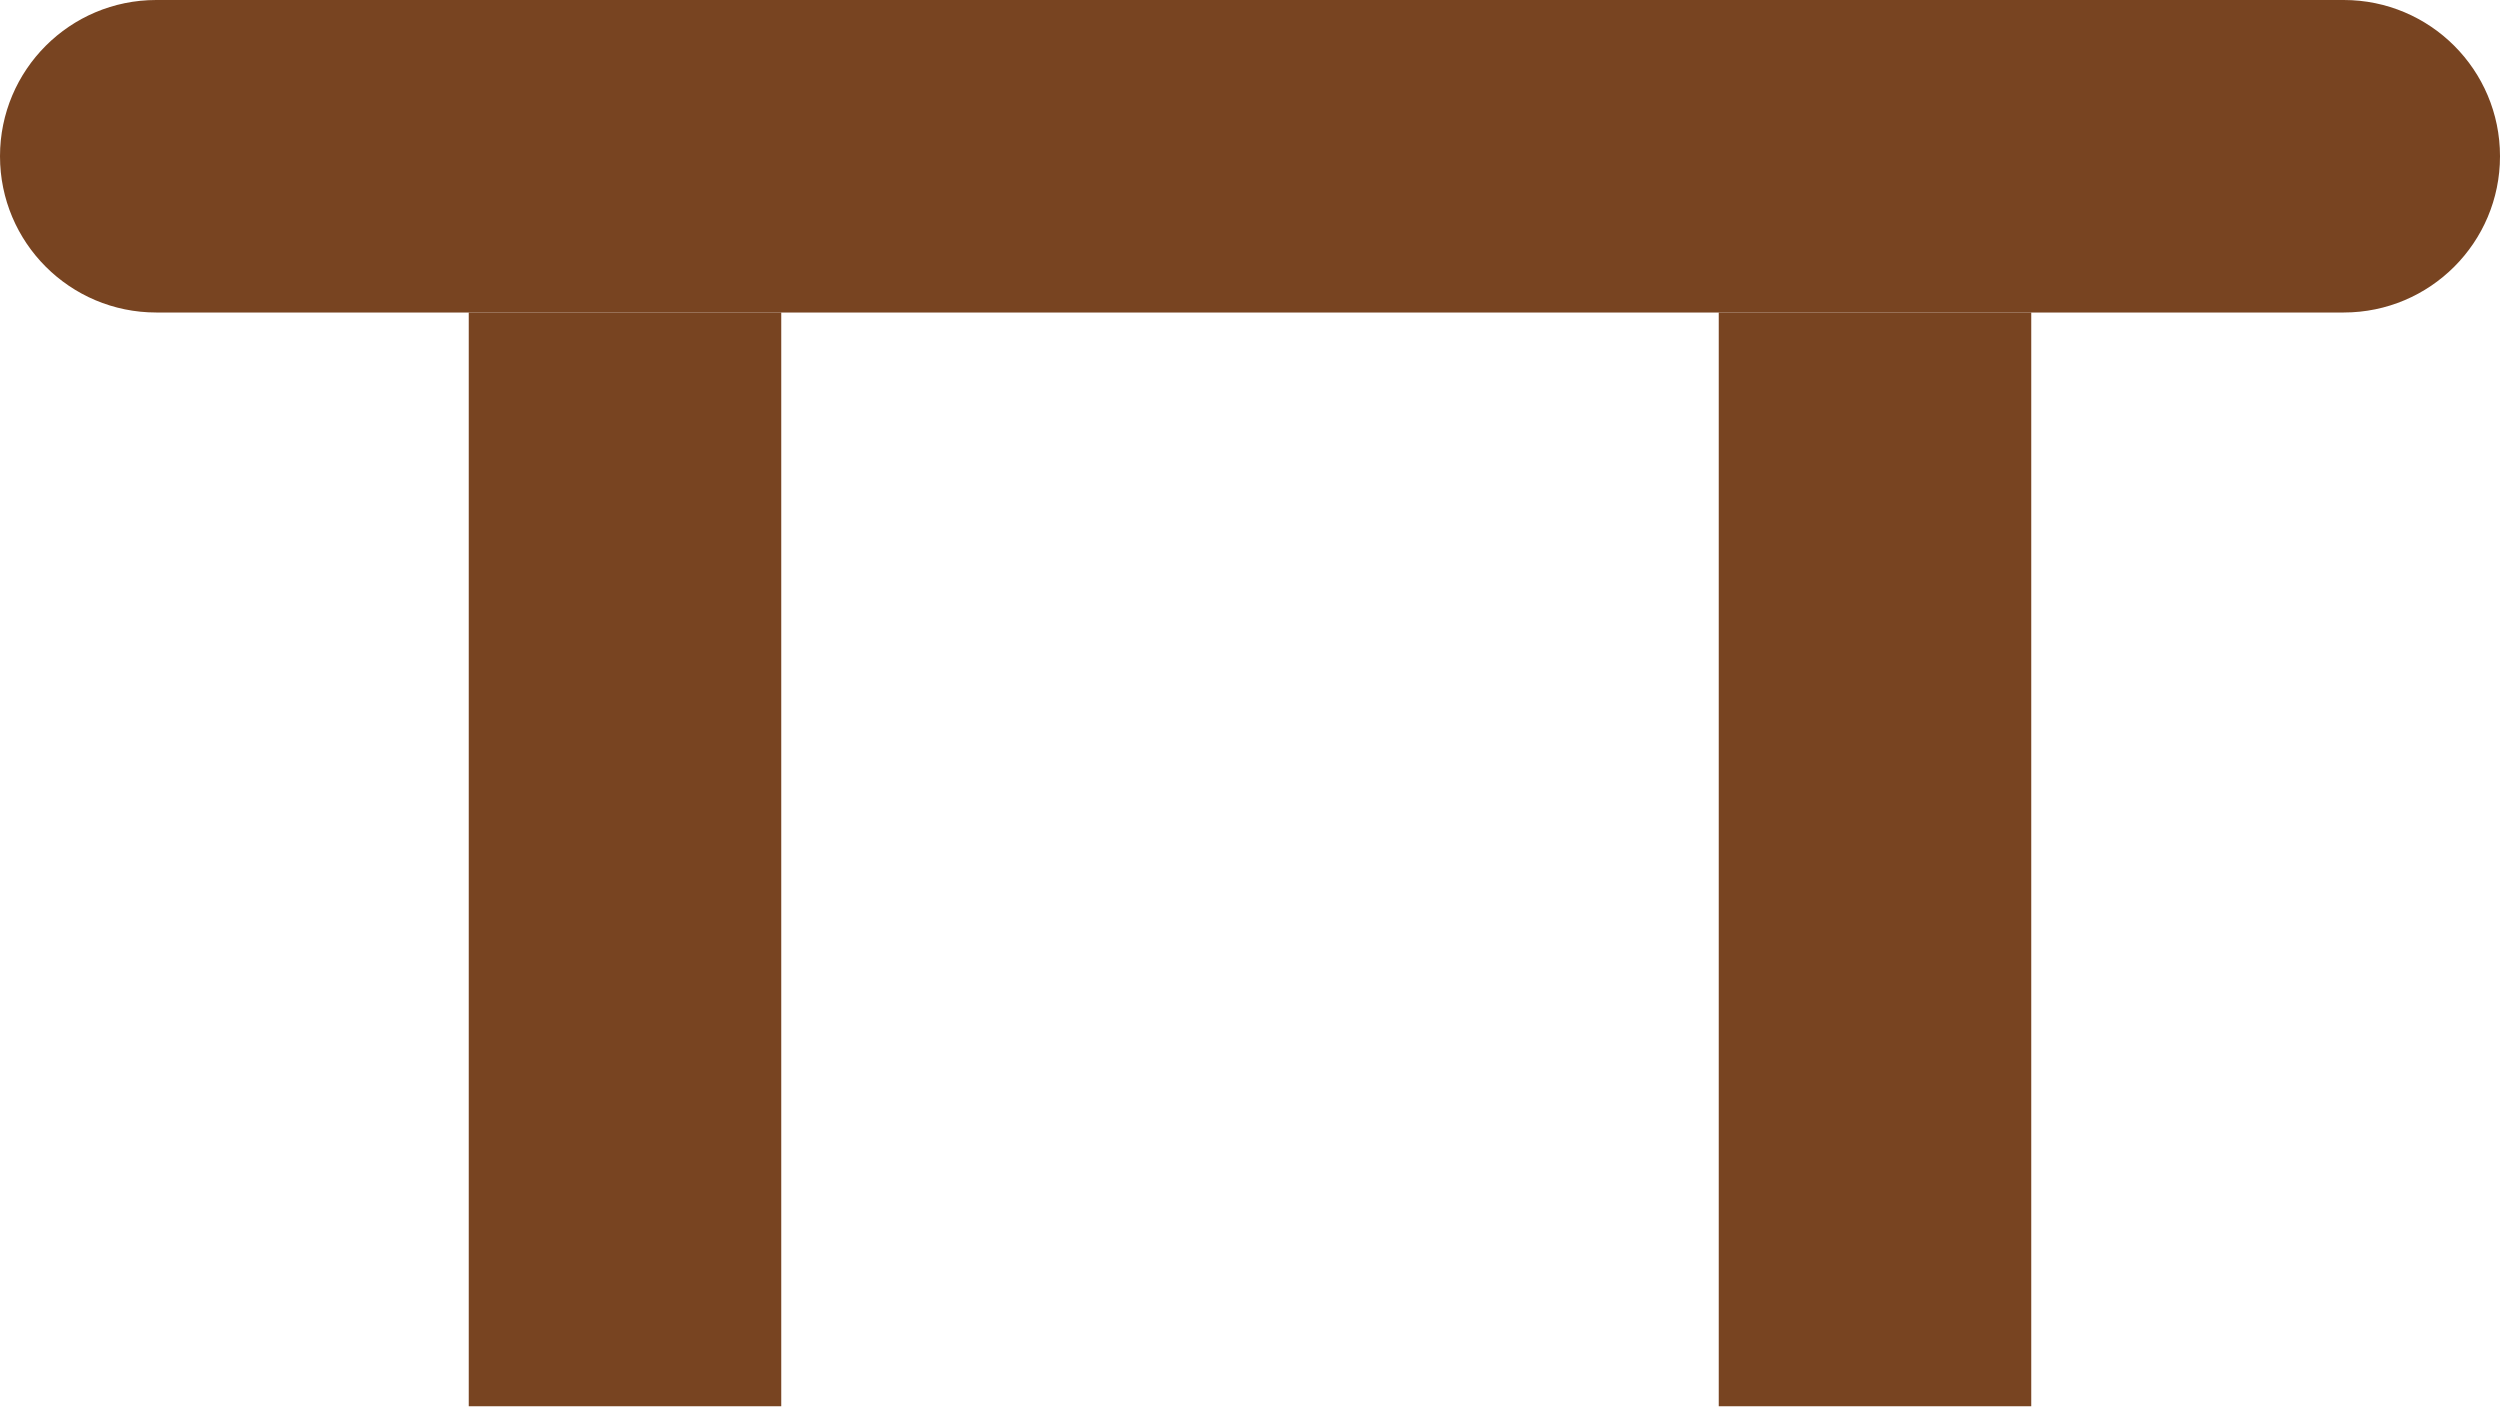
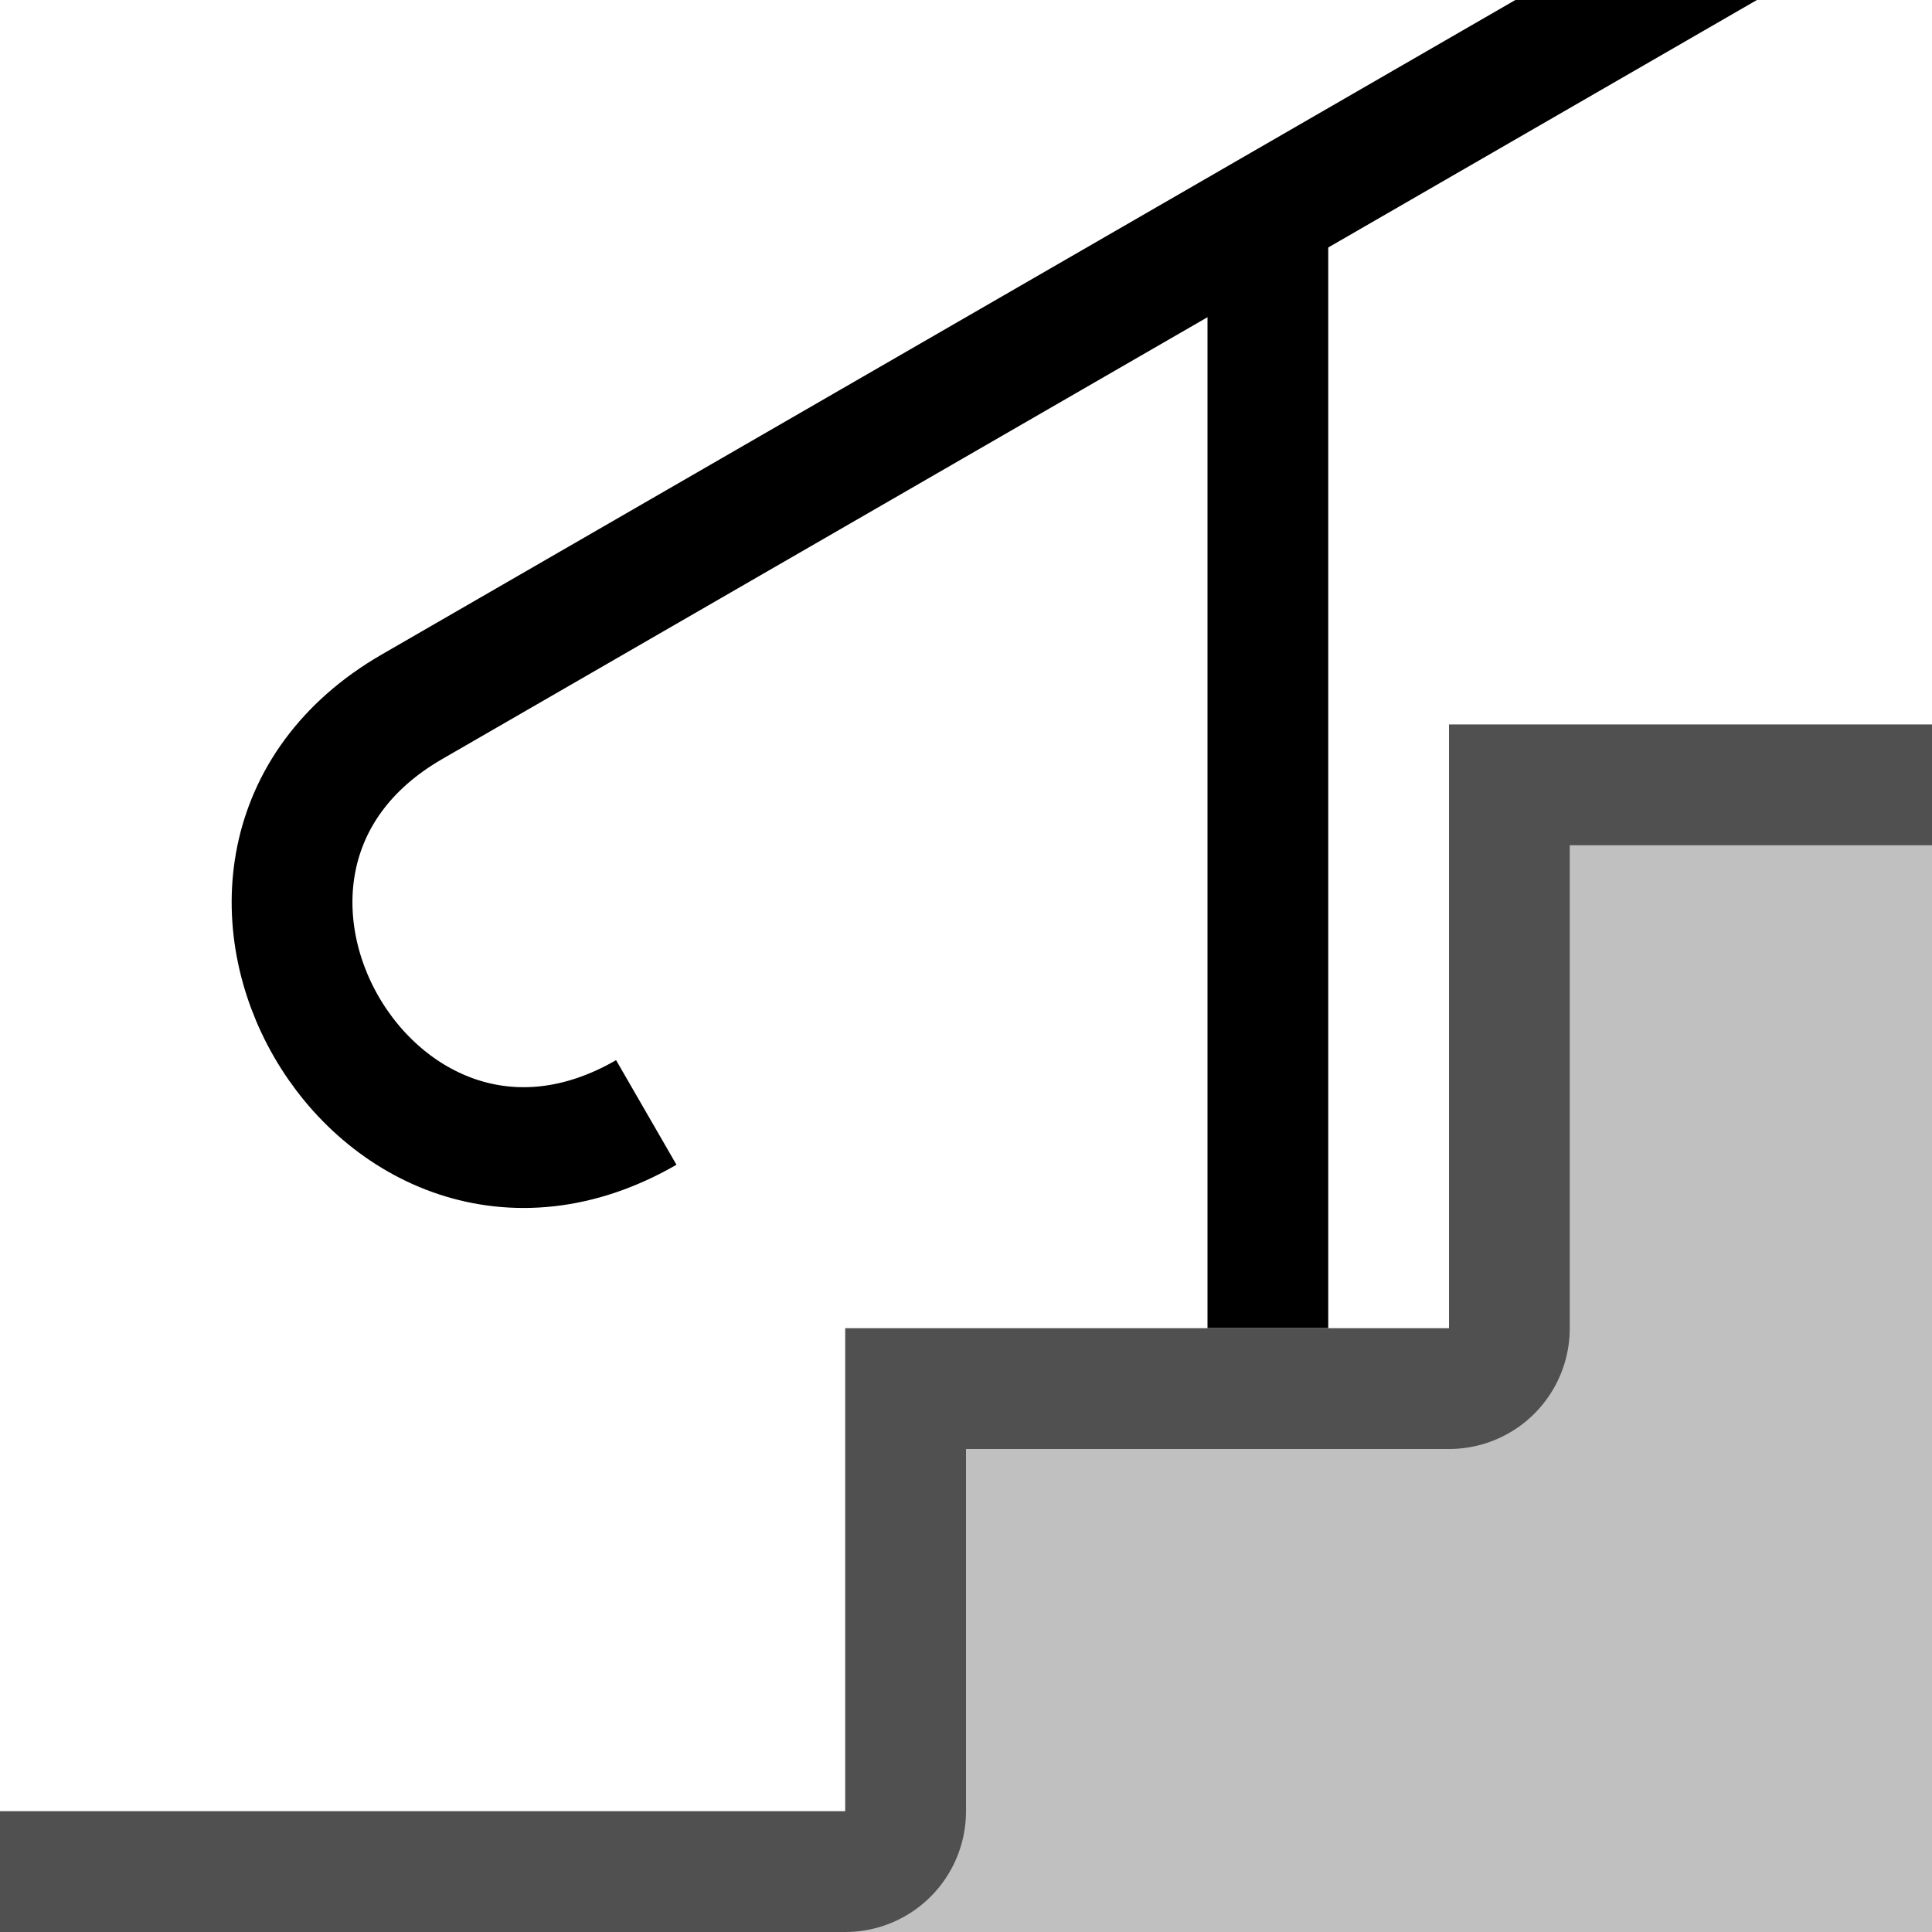
- <svg xmlns="http://www.w3.org/2000/svg" width="16" height="9" viewBox="0 0 16 9" id="svg2" version="1.1">
-   <defs id="defs4" />
-   <g id="layer1" transform="translate(0,-1044.362)">
-     <rect style="fill:#784421;fill-opacity:1;stroke:none;stroke-width:0.941;stroke-linecap:round;stroke-linejoin:round;stroke-miterlimit:4;stroke-dasharray:none;stroke-opacity:1;paint-order:normal" id="rect816" width="16" height="2" x="0" y="1044.362" ry="1" />
-     <rect style="fill:#784421;fill-opacity:1;stroke:none;stroke-width:0.941;stroke-linecap:round;stroke-linejoin:round;stroke-miterlimit:4;stroke-dasharray:none;stroke-opacity:1;paint-order:normal" id="rect818" width="2" height="7" x="3" y="1046.362" ry="0" />
-     <rect style="fill:#784421;fill-opacity:1;stroke:none;stroke-width:0.941;stroke-linecap:round;stroke-linejoin:round;stroke-miterlimit:4;stroke-dasharray:none;stroke-opacity:1;paint-order:normal" id="rect822" width="2" height="7" x="11" y="1046.362" ry="0" />
-   </g>
+ <svg xmlns="http://www.w3.org/2000/svg" viewBox="0 0 16 16" width="16" height="16" style="clip-rule:evenodd;fill-rule:evenodd;stroke-linecap:round;stroke-linejoin:round;stroke-miterlimit:1.5" version="1.1" id="svg8">
+   <defs id="defs1">
+     <clipPath clipPathUnits="userSpaceOnUse" id="clipPath8">
+       <path style="fill:none;stroke:none;stroke-width:1px;stroke-linecap:butt;stroke-linejoin:miter;stroke-opacity:1" d="m 0,15 h 7 v -4 h 5 V 6 h 4 V 16 H 0 Z" id="path8" />
+     </clipPath>
+   </defs>
+   <path d="m 10.5,2.5 0,8" style="clip-rule:evenodd;fill-rule:evenodd;stroke-linecap:square;stroke-linejoin:miter;stroke-miterlimit:1.5;fill:none;stroke:#000000;stroke-width:1;stroke-dasharray:none" id="path7" />
+   <path d="M 0,16 H 16 V 6 h -4 v 5 H 7 v 4 H 0 Z" style="clip-rule:evenodd;display:inline;fill:#c0c0c0;fill-rule:evenodd;stroke-linecap:round;stroke-linejoin:round;stroke-miterlimit:1.5" id="path3" />
+   <path d="M 2191.912,48.779 H 2175.7 c -3.333,0 -3.333,5 0,5 -3.333,0 -3.333,-5 0,-5" style="clip-rule:evenodd;display:inline;fill:none;fill-rule:evenodd;stroke:#000000;stroke-width:1.289;stroke-linecap:square;stroke-linejoin:miter;stroke-miterlimit:1.5;stroke-dasharray:none" id="path6" transform="matrix(0.6719872,-0.387972,0.387972,0.6719872,-1477.555,817.1847)" />
+   <path d="m 0,15 h 7 v -4 h 5 V 6 h 4" style="clip-rule:evenodd;fill-rule:evenodd;stroke-linecap:square;stroke-linejoin:round;stroke-miterlimit:1.5;display:inline;fill:none;stroke:#505050;stroke-width:2;stroke-dasharray:none" id="path5" clip-path="url(#clipPath8)" />
</svg>
